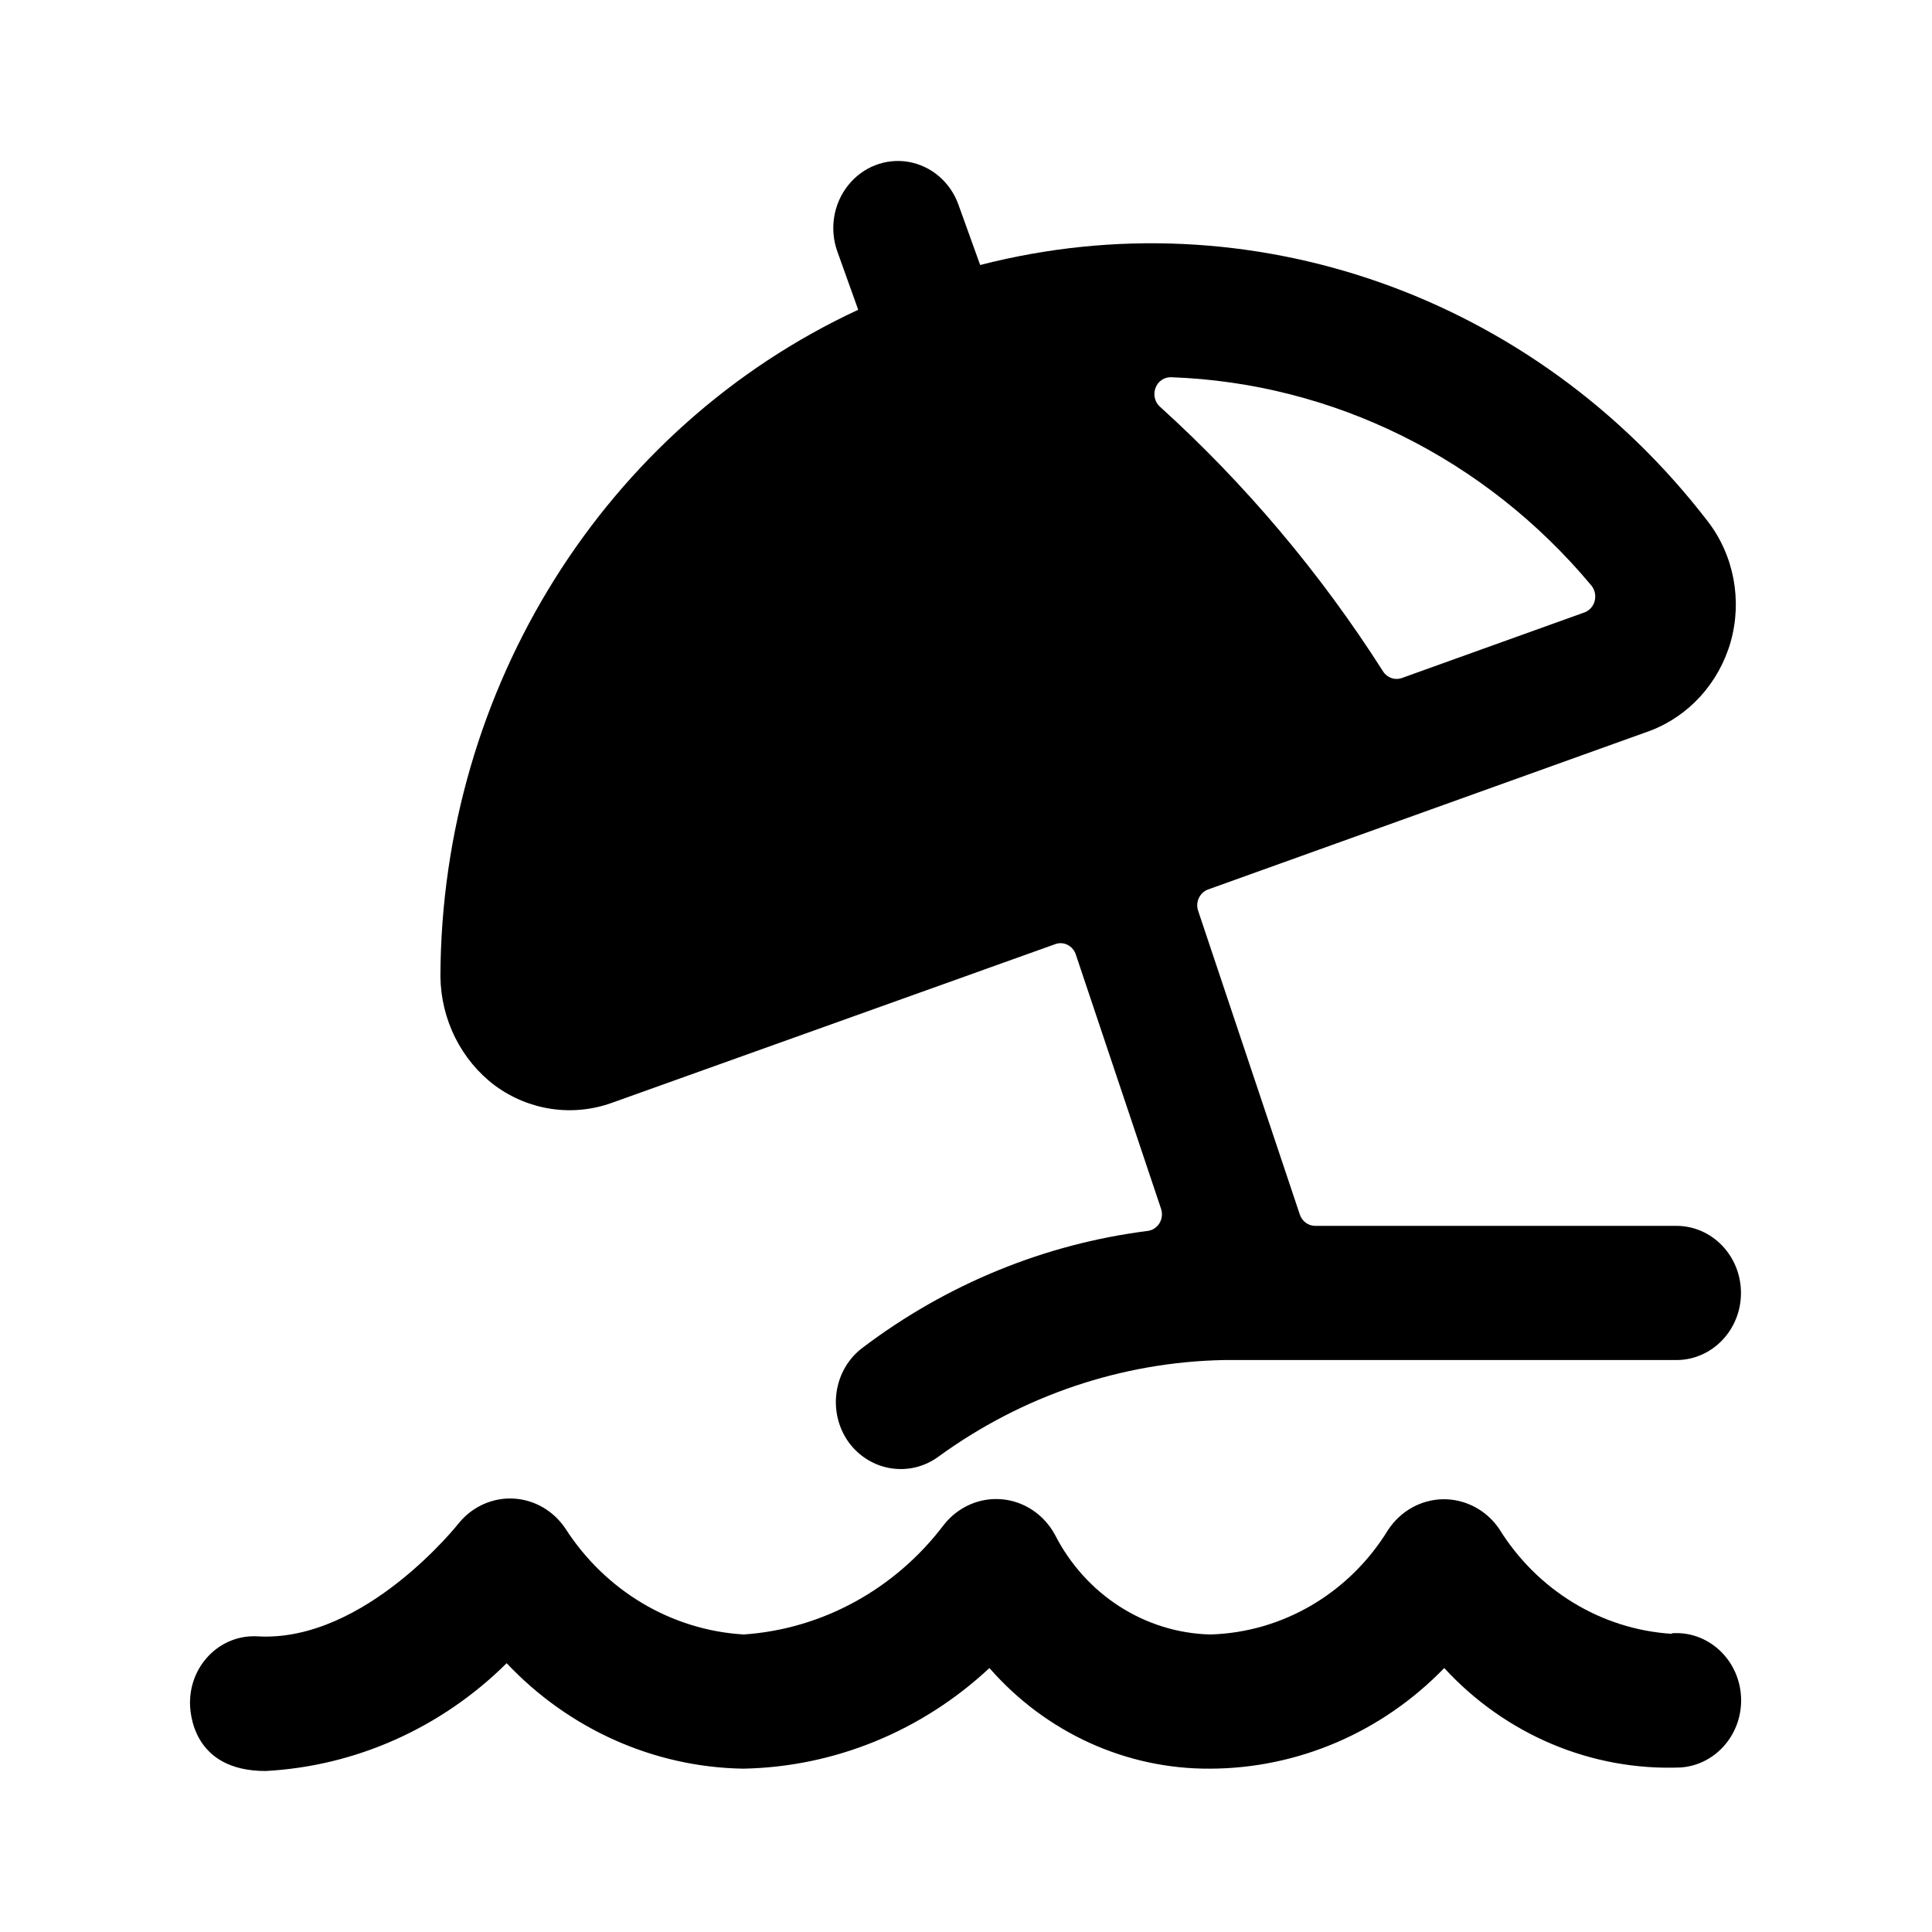
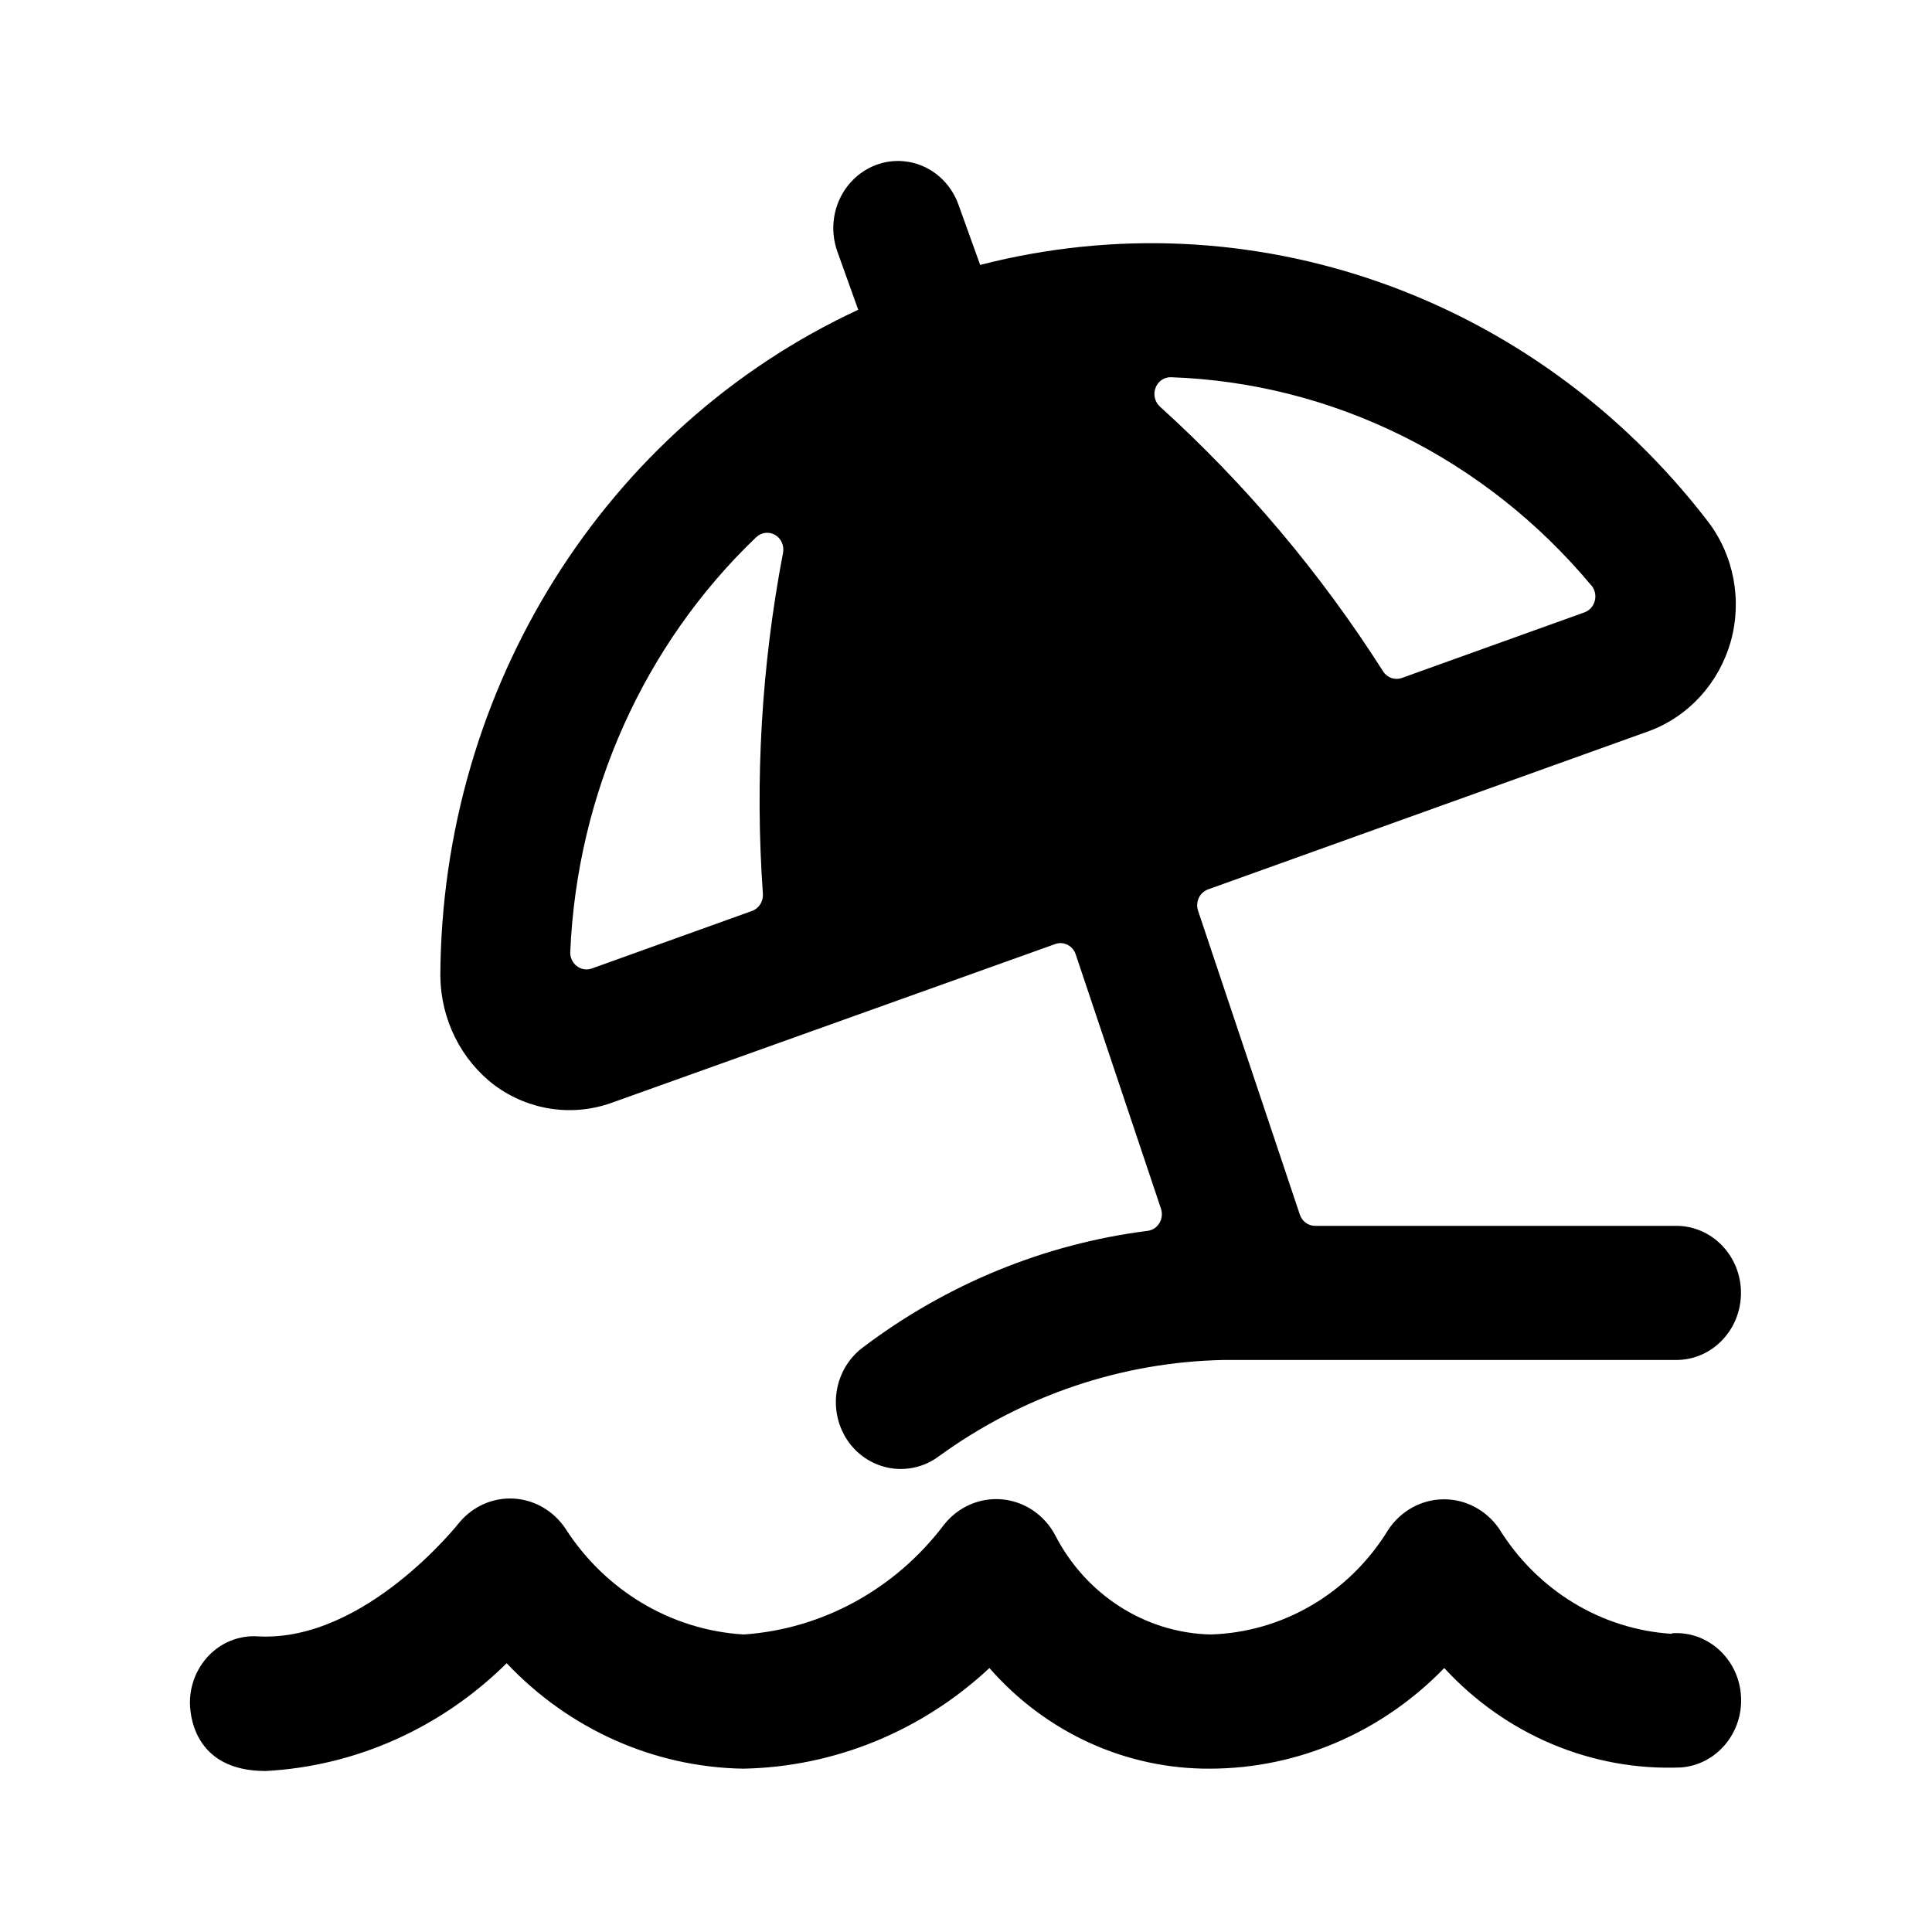
- <svg width="24" height="24" viewBox="0 0 24 24">
-   <path d="M7.603 13.699C7.113 13.876 6.571 13.796 6.148 13.485C5.728 13.169 5.477 12.666 5.471 12.128C5.483 8.549 7.514 5.309 10.661 3.848L10.402 3.125C10.302 2.846 10.352 2.533 10.535 2.303C10.717 2.073 11.004 1.962 11.287 2.011C11.57 2.061 11.806 2.263 11.906 2.542L12.176 3.292C15.53 2.429 19.06 3.673 21.215 6.477C21.54 6.899 21.645 7.459 21.498 7.977C21.351 8.487 20.98 8.895 20.498 9.078L15.008 11.049C14.958 11.067 14.916 11.105 14.893 11.155C14.869 11.205 14.866 11.262 14.884 11.315L16.147 15.088C16.176 15.172 16.252 15.228 16.337 15.228H20.824C21.268 15.228 21.627 15.601 21.627 16.062C21.627 16.522 21.268 16.895 20.824 16.895H15.205C13.936 16.919 12.702 17.336 11.662 18.092C11.302 18.359 10.803 18.278 10.538 17.91C10.412 17.731 10.36 17.507 10.393 17.288C10.426 17.069 10.541 16.873 10.714 16.743C11.757 15.953 12.976 15.453 14.258 15.291C14.318 15.283 14.371 15.248 14.404 15.194C14.436 15.141 14.443 15.075 14.423 15.016L13.364 11.857C13.347 11.805 13.31 11.762 13.263 11.738C13.215 11.713 13.16 11.71 13.11 11.728L7.603 13.699ZM19.81 7.465C19.827 7.398 19.812 7.327 19.769 7.274C18.451 5.694 16.558 4.757 14.547 4.686C14.462 4.684 14.384 4.737 14.354 4.819C14.323 4.901 14.345 4.995 14.409 5.052C15.471 6.014 16.403 7.119 17.18 8.339C17.23 8.419 17.326 8.454 17.413 8.423L19.682 7.608C19.745 7.585 19.793 7.531 19.81 7.465ZM9.395 6.672C9.459 6.611 9.554 6.599 9.63 6.644C9.705 6.688 9.745 6.778 9.728 6.867C9.461 8.26 9.377 9.685 9.478 11.102C9.484 11.196 9.429 11.284 9.343 11.315L7.35 12.03C7.287 12.052 7.217 12.04 7.164 11.999C7.111 11.957 7.081 11.891 7.084 11.822C7.169 9.856 8 8.004 9.395 6.672ZM18.62 18.987C19.094 19.755 19.892 20.241 20.769 20.296V20.289C21.212 20.257 21.596 20.605 21.627 21.065C21.658 21.525 21.323 21.924 20.88 21.956C19.775 22.001 18.704 21.551 17.941 20.721C17.168 21.519 16.123 21.968 15.033 21.971C13.989 21.978 12.992 21.523 12.291 20.721C11.45 21.506 10.364 21.95 9.232 21.971C8.125 21.953 7.069 21.482 6.294 20.661C5.483 21.465 4.42 21.94 3.299 22C2.394 22 2.353 21.276 2.361 21.119C2.369 20.896 2.464 20.686 2.625 20.536C2.785 20.387 2.997 20.312 3.212 20.328C4.538 20.396 5.697 18.926 5.708 18.911C5.877 18.71 6.127 18.601 6.383 18.616C6.64 18.631 6.876 18.768 7.023 18.987C7.521 19.763 8.342 20.251 9.239 20.304C10.217 20.237 11.122 19.74 11.727 18.939C11.903 18.717 12.174 18.599 12.45 18.625C12.726 18.651 12.972 18.817 13.107 19.069C13.487 19.811 14.223 20.283 15.033 20.304C15.932 20.279 16.76 19.793 17.243 19.006C17.398 18.77 17.653 18.628 17.927 18.624C18.201 18.621 18.46 18.756 18.62 18.987Z" />
+ <svg xmlns="http://www.w3.org/2000/svg" width="24" height="24" viewBox="0 0 24 24">
+   <path d="M20.769 20.296v-.007c.443-.032.828.316.858.776.031.46-.304.859-.747.891-1.105.045-2.175-.405-2.939-1.235-.773.798-1.818 1.248-2.908 1.25-1.044.007-2.041-.448-2.742-1.25-.841.785-1.927 1.229-3.059 1.25-1.107-.018-2.163-.489-2.938-1.31-.812.804-1.875 1.28-2.995 1.339-.905 0-.946-.724-.939-.881.008-.223.104-.433.264-.583.16-.149.372-.224.587-.208 1.326.068 2.485-1.402 2.497-1.417.169-.201.418-.31.675-.295.257.015.493.152.64.371.498.776 1.319 1.264 2.216 1.317.979-.067 1.884-.564 2.489-1.365.176-.222.447-.339.723-.313.276.026.522.192.656.443.381.742 1.117 1.214 1.927 1.235.899-.025 1.727-.511 2.21-1.298.154-.235.41-.378.684-.381.274-.004.533.132.693.363.474.768 1.272 1.254 2.149 1.308zM6.148 13.485c-.42-.316-.671-.819-.678-1.357.013-3.579 2.044-6.819 5.191-8.28l-.259-.723c-.1-.279-.05-.592.133-.822.183-.23.469-.341.752-.292.283.049.519.251.619.53l.27.75c3.353-.863 6.884.381 9.039 3.185.324.422.43.982.283 1.5-.147.51-.518.918-1 1.101l-5.49 1.971a.207.207 0 0 0-.116.106.216.216 0 0 0-.009.16l1.264 3.774c.028.084.104.14.19.14h4.487c.443 0 .803.373.803.833 0 .46-.359.833-.803.833h-5.619c-1.269.024-2.503.441-3.543 1.197-.36.267-.86.186-1.124-.183a.858.858 0 0 1-.145-.621c.033-.219.149-.415.321-.545 1.042-.79 2.262-1.29 3.543-1.452a.2.2 0 0 0 .146-.097.215.215 0 0 0 .019-.178l-1.059-3.159a.205.205 0 0 0-.101-.119.193.193 0 0 0-.153-.01l-5.507 1.971c-.49.177-1.032.097-1.455-.214zM19.769 7.274c-1.318-1.58-3.21-2.518-5.222-2.588-.085-.003-.162.05-.193.133a.214.214 0 0 0 .056.233c1.062.961 1.994 2.067 2.771 3.287.05.08.146.114.233.083l2.269-.815a.206.206 0 0 0 .128-.143.215.215 0 0 0-.041-.191zM9.395 6.672c-1.395 1.333-2.226 3.184-2.311 5.151a.211.211 0 0 0 .08.177.196.196 0 0 0 .185.032l1.993-.716c.086-.031.141-.118.135-.212a16.393 16.393 0 0 1 .25-4.236c.017-.088-.022-.178-.098-.223a.195.195 0 0 0-.234.028z" />
</svg>
